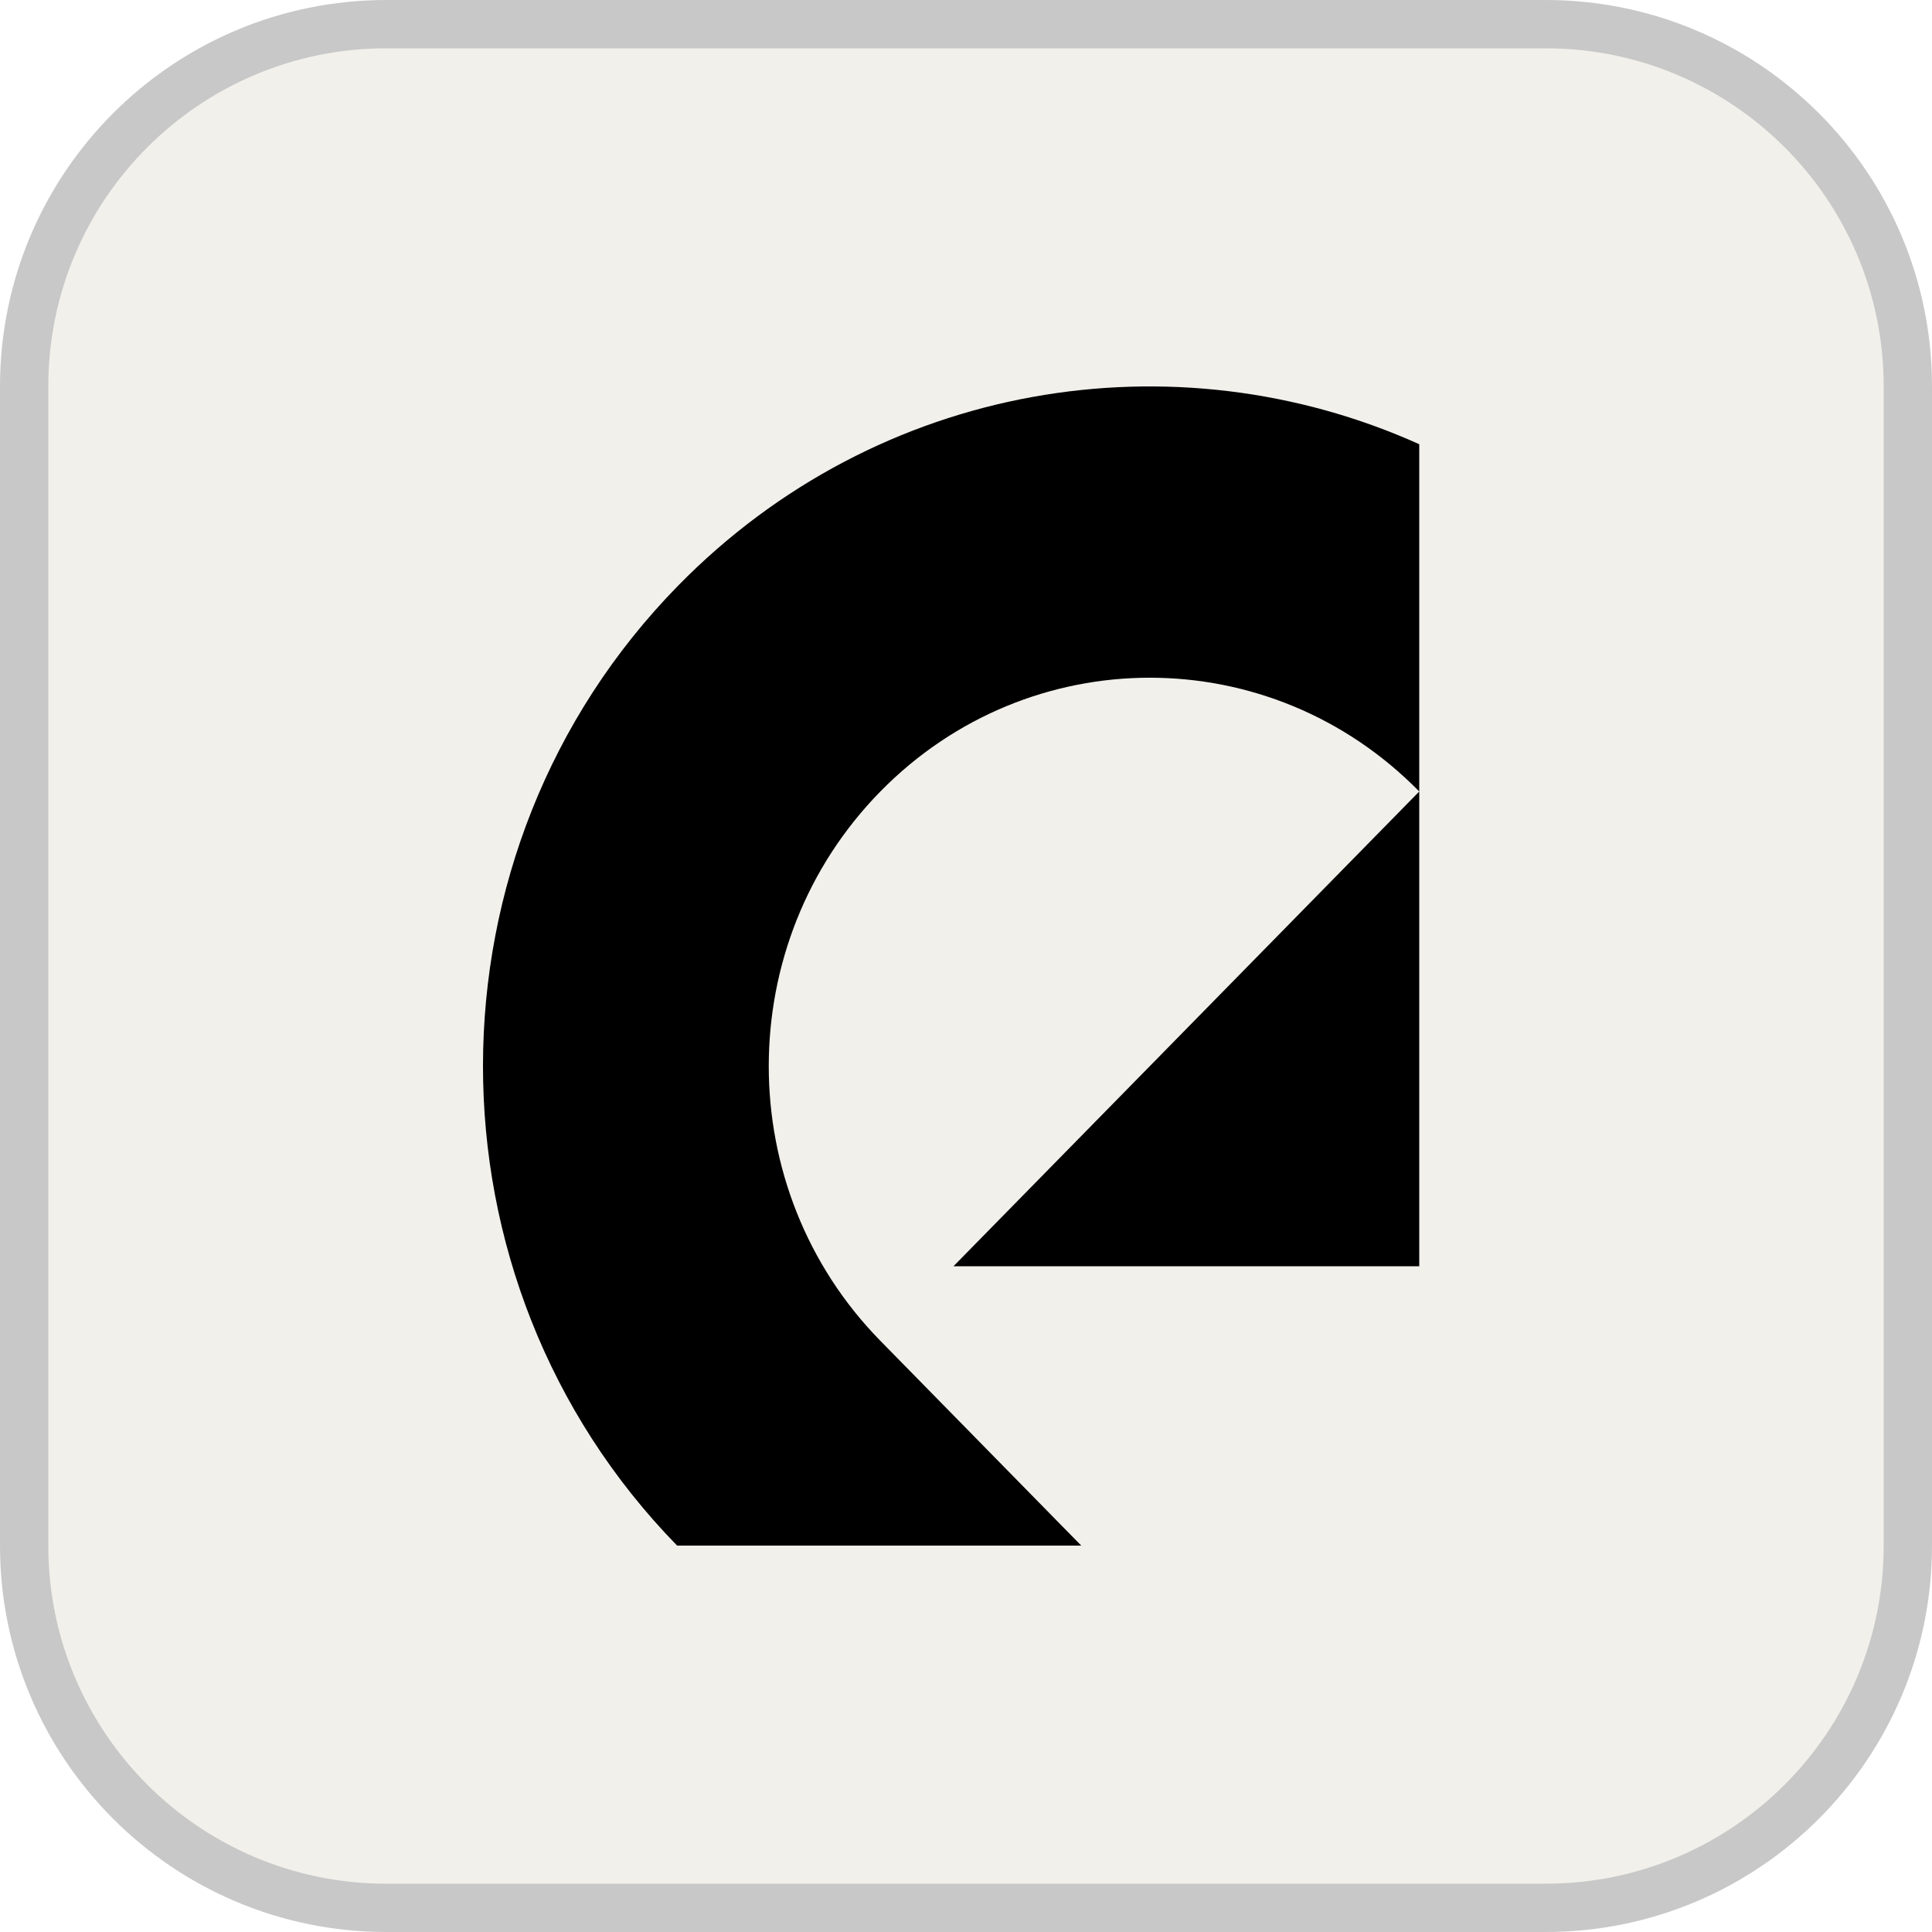
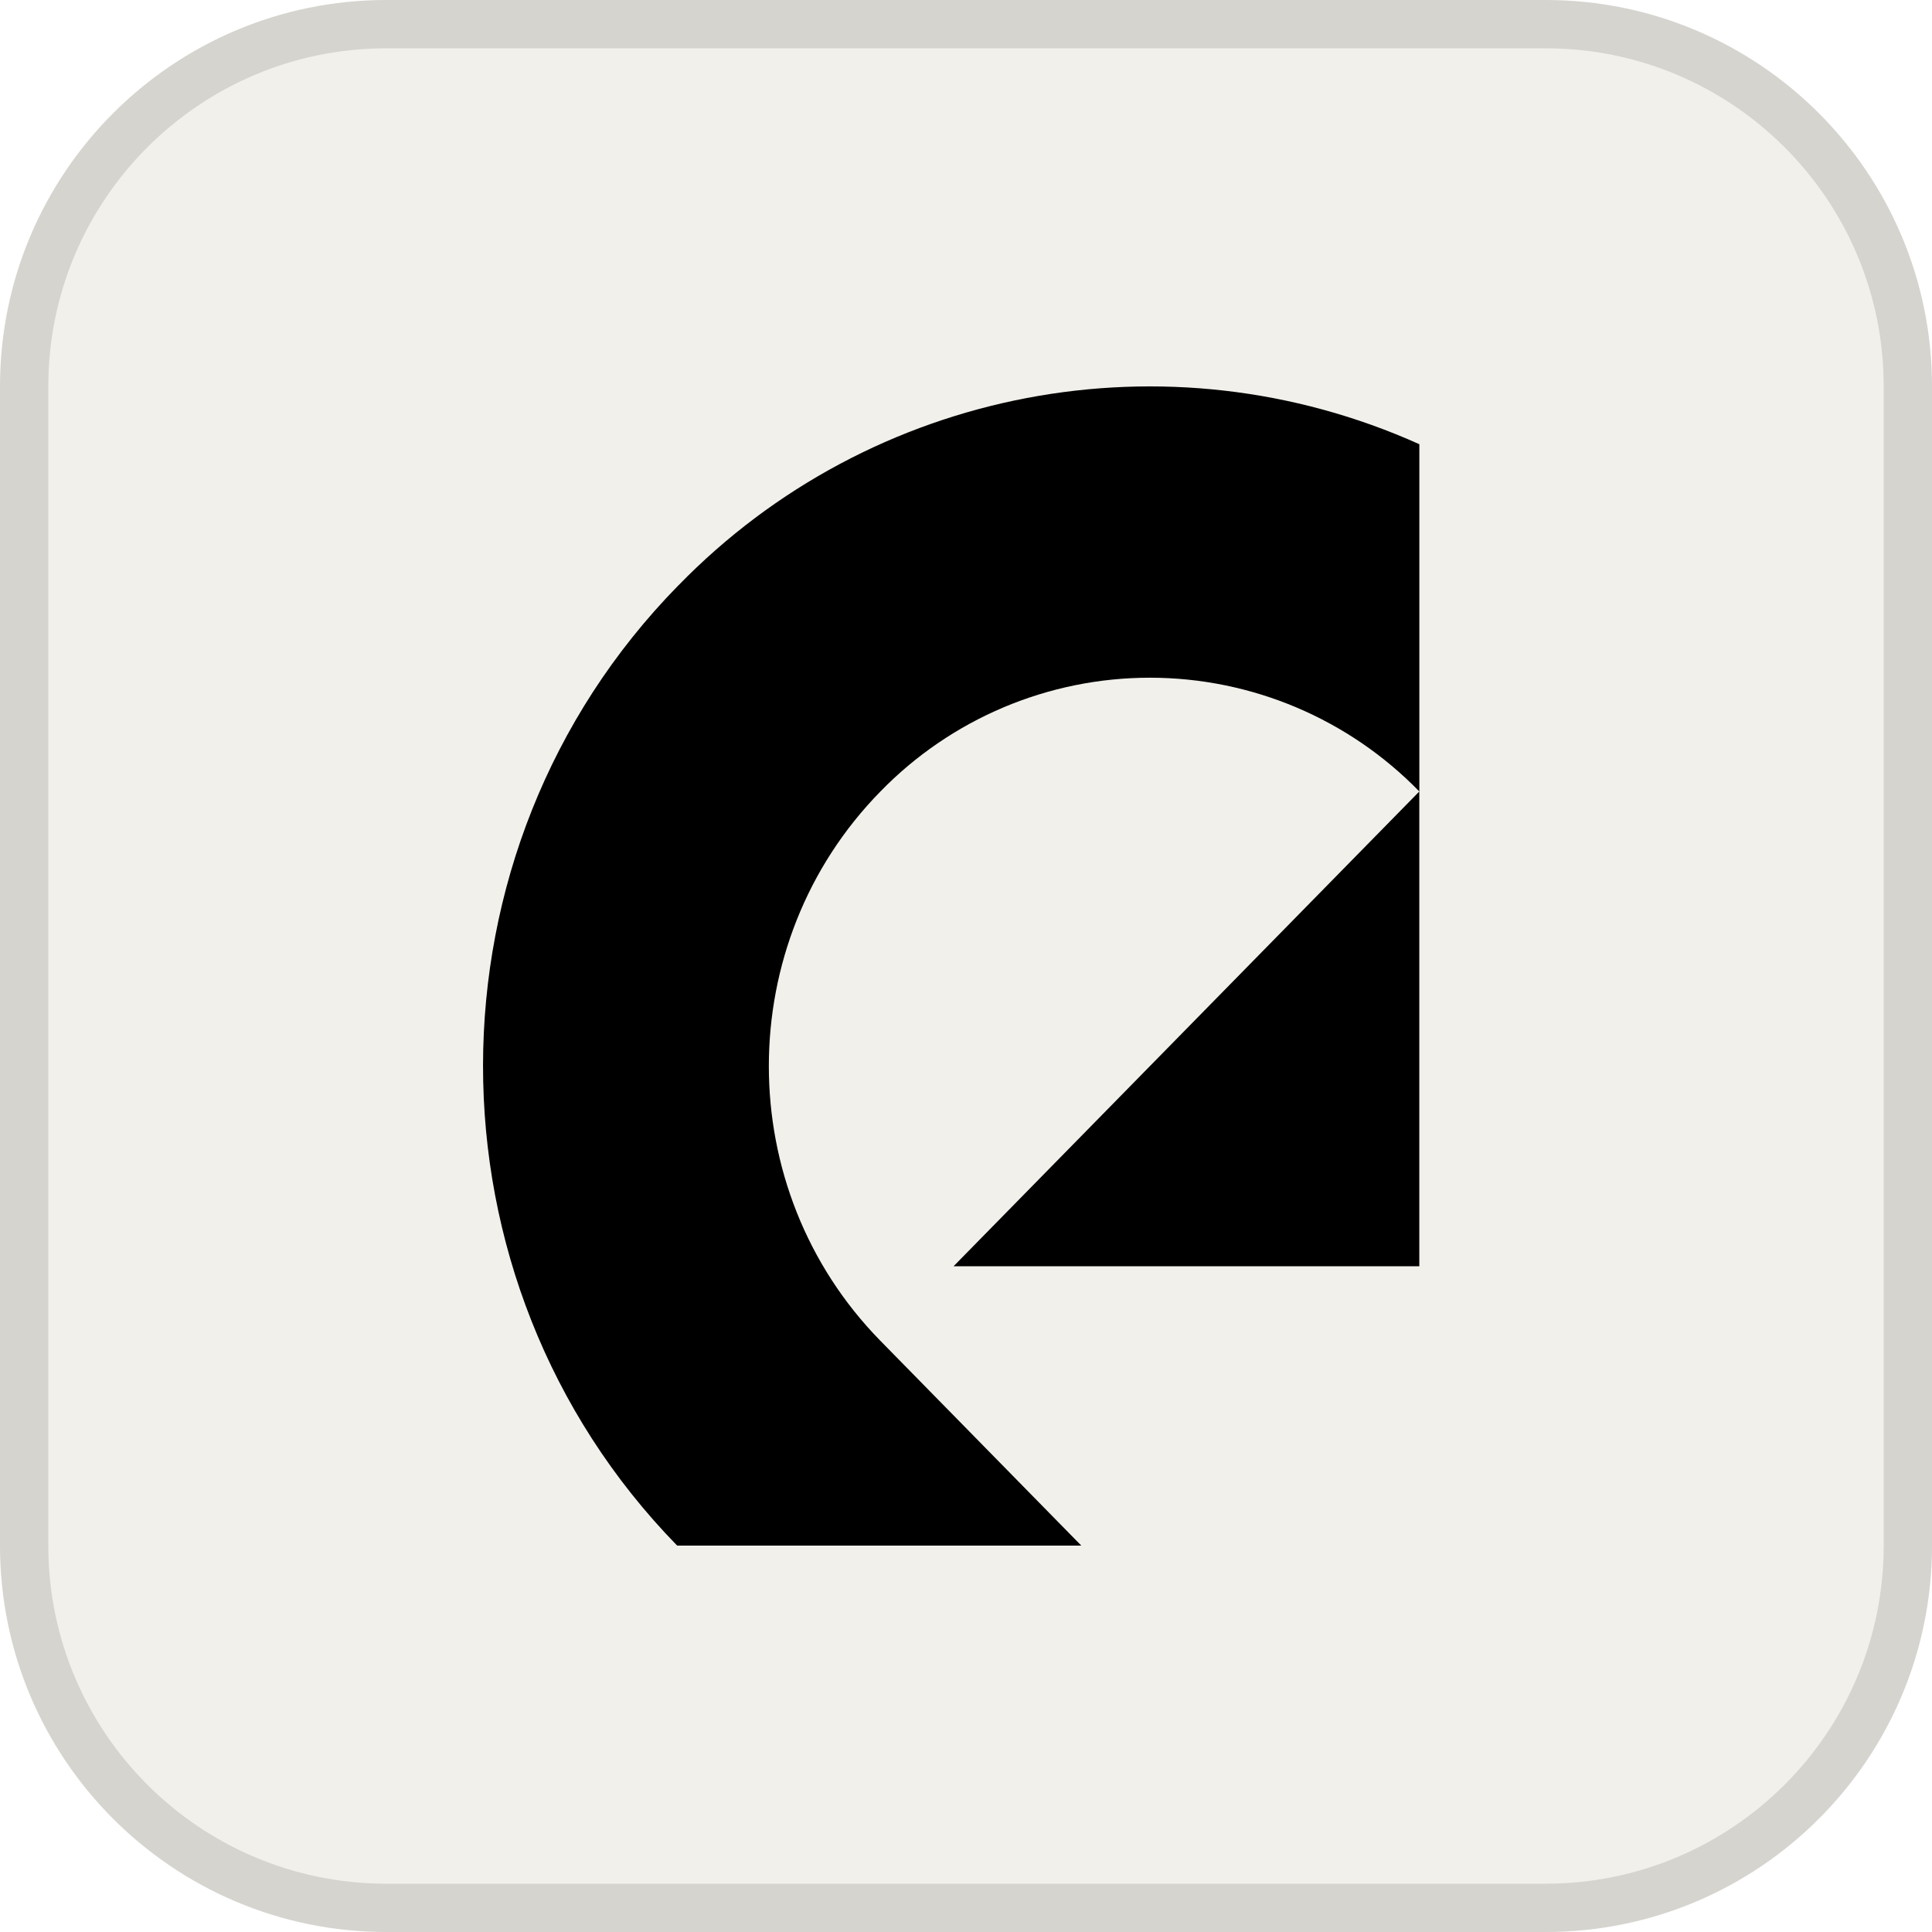
- <svg xmlns="http://www.w3.org/2000/svg" fill="none" height="40" viewBox="0 0 40 40" width="40">
-   <rect fill="#f1f0eb" height="39" rx="7.5" width="39" x=".5" y=".5" />
-   <rect height="39" rx="7.5" stroke="#c8c8c8" width="39" x=".5" y=".5" />
-   <path clip-rule="evenodd" d="m14.043 12.122c-5.383 5.488-5.391 14.38-.024 19.878h8.367l-4.159-4.24c-3.081-3.141-3.081-8.233 0-11.373 3.081-3.141 8.076-3.141 11.157 0v-7.19c-5.063-2.278-11.193-1.303-15.341 2.925zm15.341 4.265-0 9.829h-9.643z" fill="#000" fill-rule="evenodd" />
+ <svg xmlns="http://www.w3.org/2000/svg" fill="none" height="40" width="40">
+   <rect fill="#f1f0eb" height="40" rx="8" width="40" />
+   <rect height="39" rx="7.5" stroke="#000" stroke-opacity=".12" width="39" x=".5" y=".5" />
+   <path clip-rule="evenodd" d="M14.043 12.122C8.66 17.609 8.654 26.502 14.02 32h8.367l-4.159-4.24c-3.08-3.14-3.08-8.233 0-11.373a7.784 7.784 0 0 1 11.158 0v-7.19a13.618 13.618 0 0 0-15.342 2.925zm15.342 4.265v9.83h-9.643z" fill="#000" fill-rule="evenodd" />
</svg>
